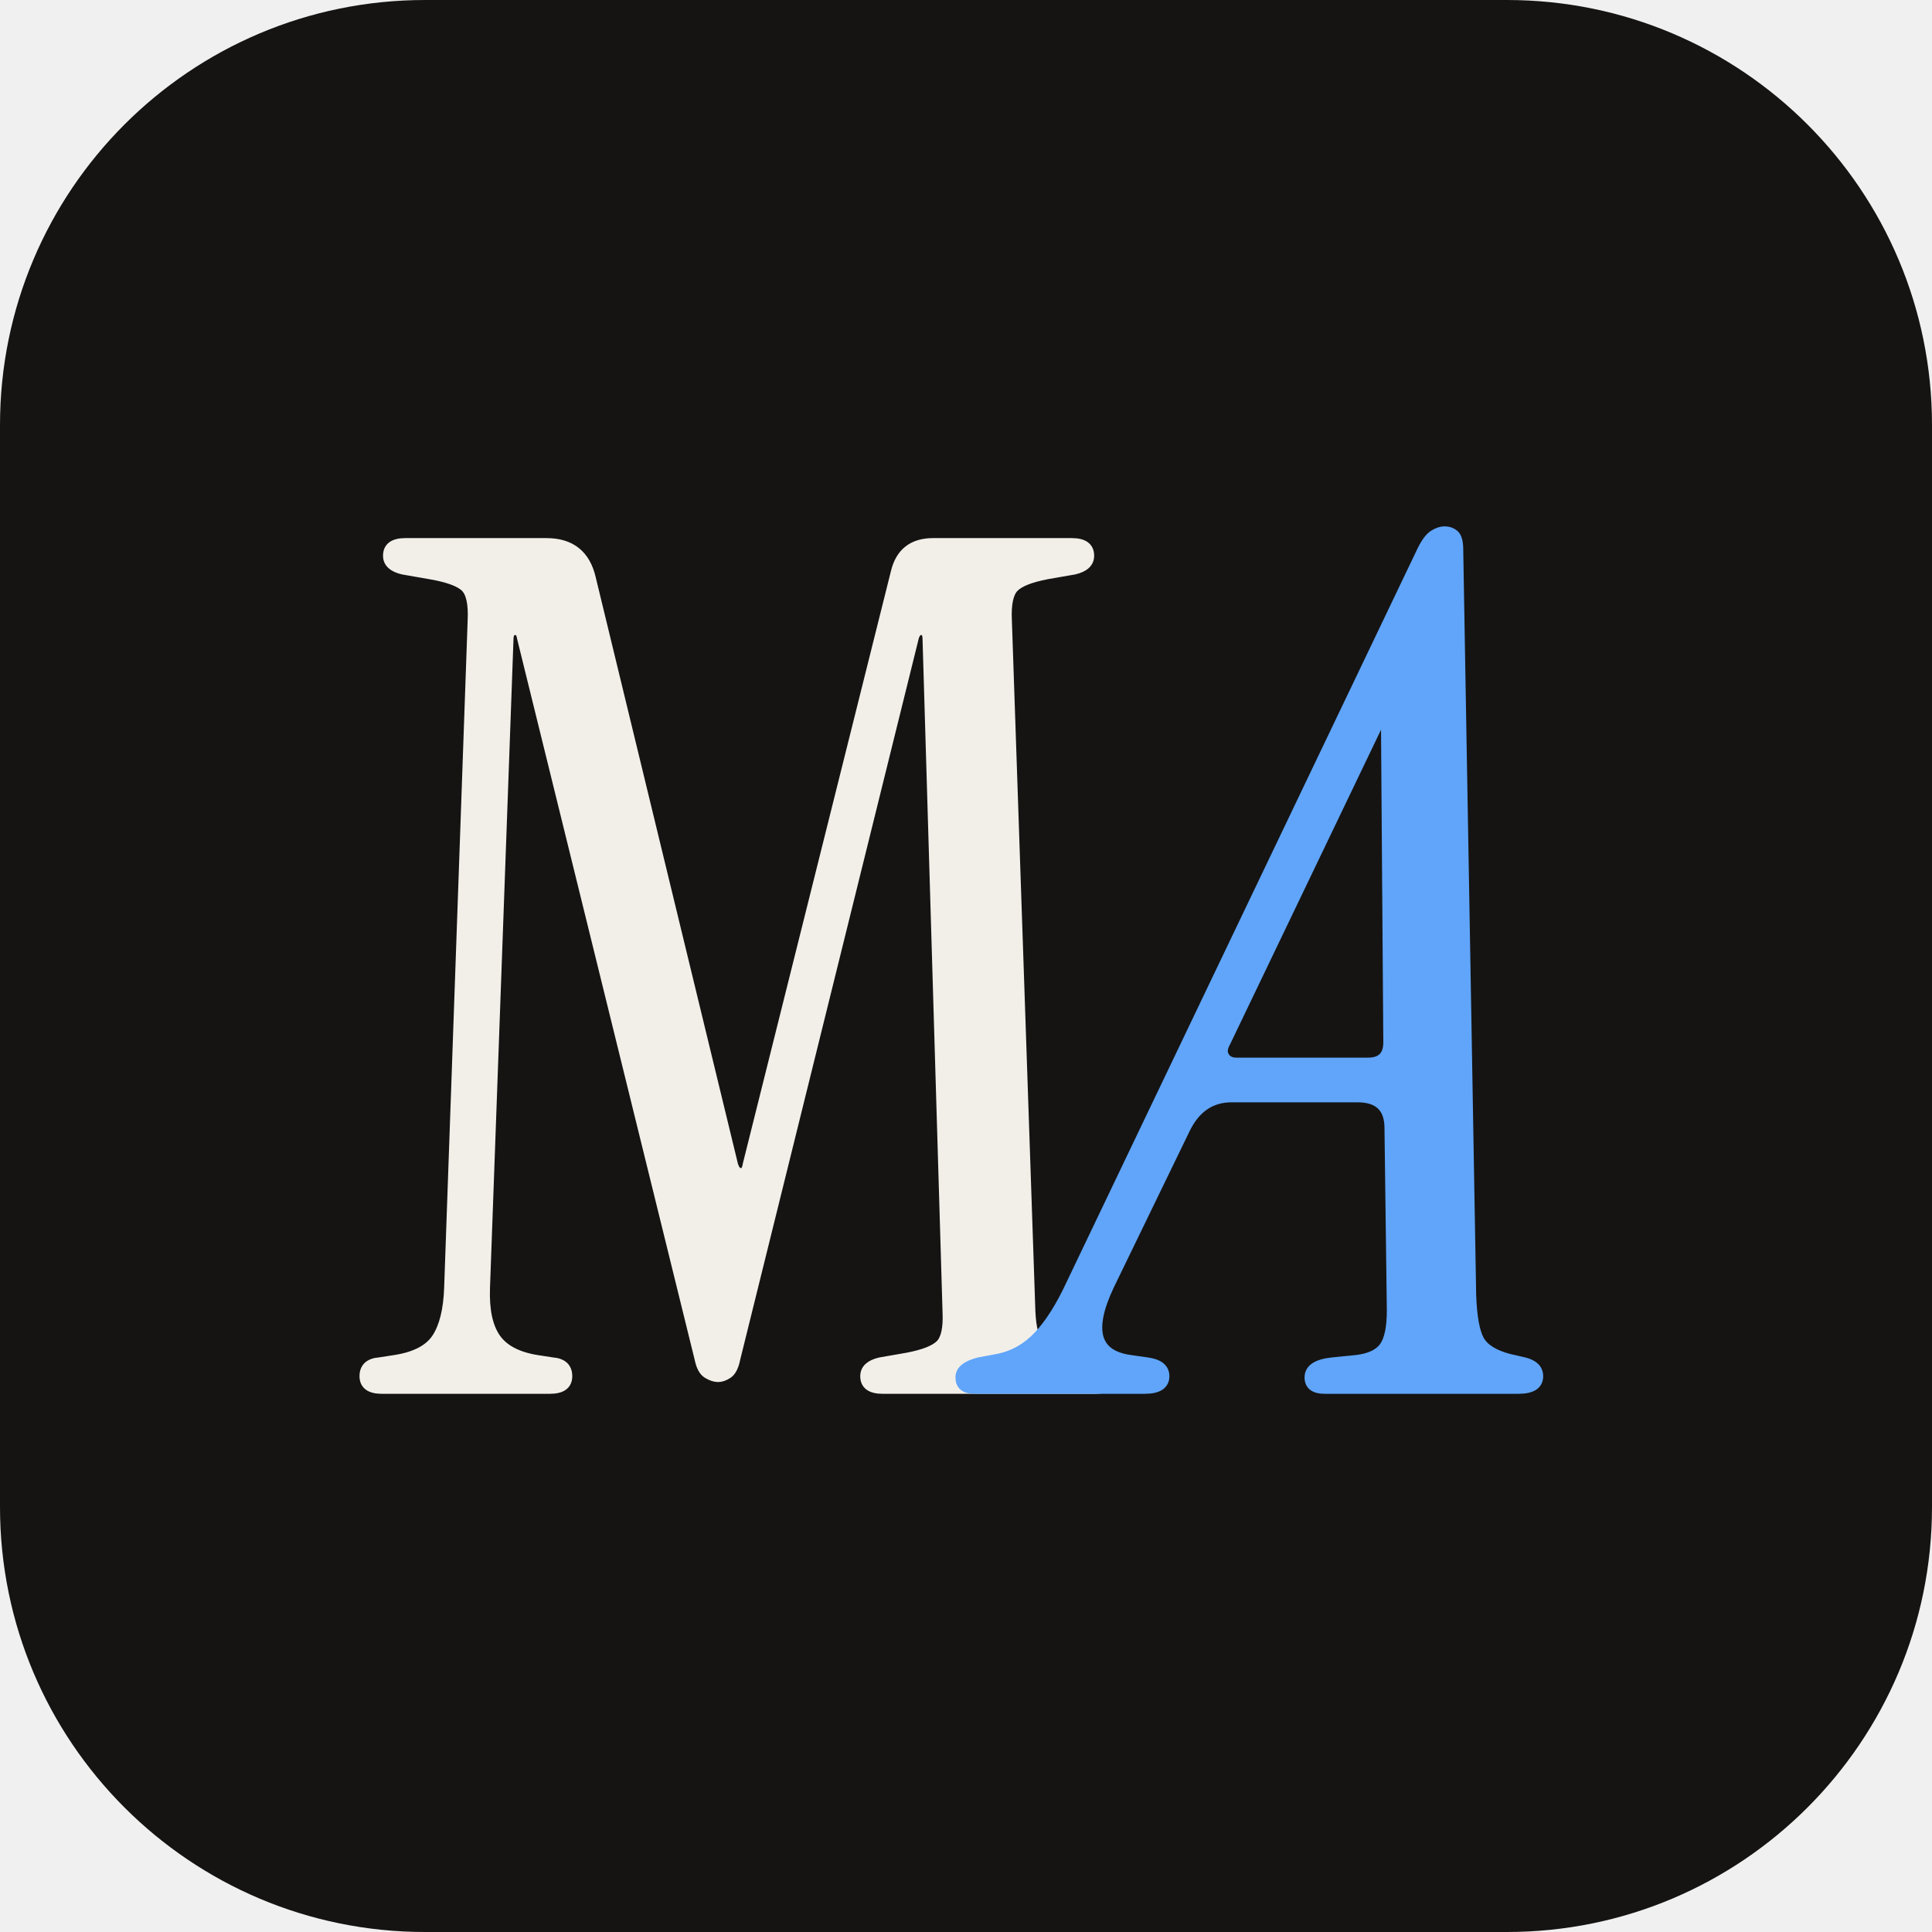
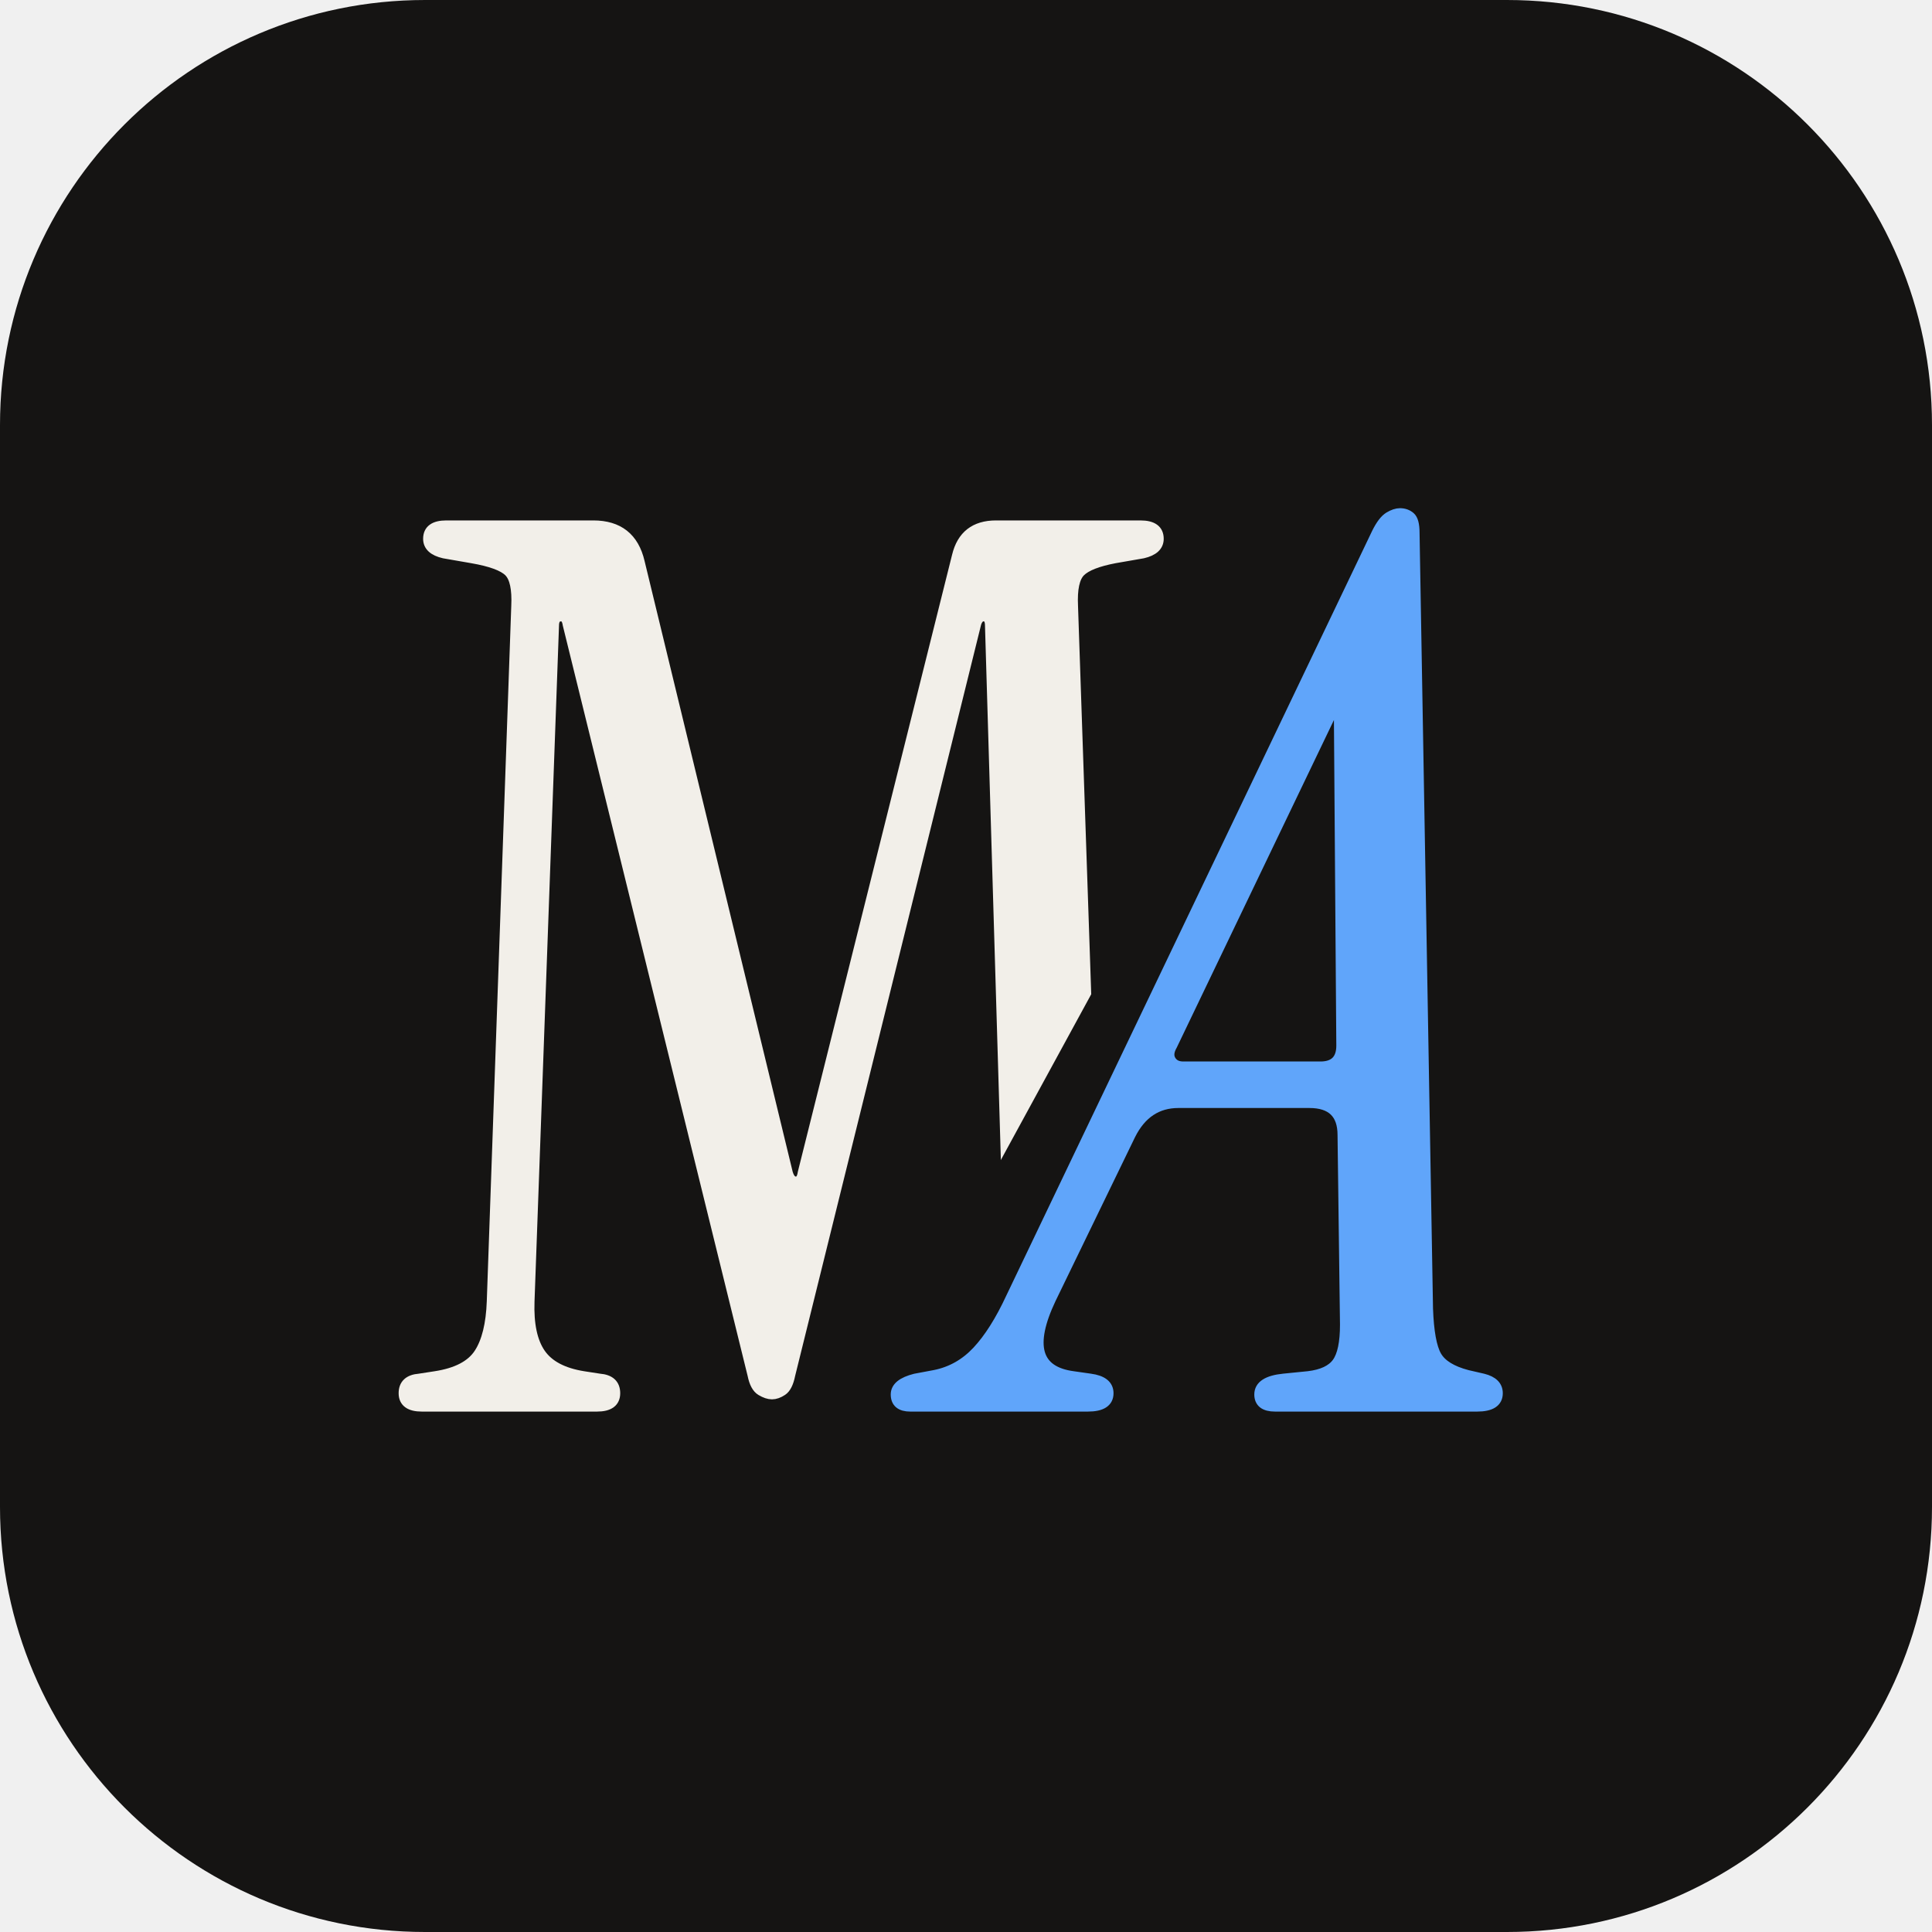
<svg xmlns="http://www.w3.org/2000/svg" viewBox="0 0 1000 1000" width="240" height="240" role="img" aria-label="MA monogram — Mohammed Almsitef">
  <rect width="1000" height="1000" rx="220" fill="#151413" />
-   <g transform="translate(180.0 719.0) scale(0.6084)">
-     <path d="M315.0 -10.0Q311.0 -10.0 306.0 -13.0Q301.0 -16.0 299.0 -26.0L148.0 -639.0Q147.0 -646.0 142.0 -645.5Q137.0 -645.0 137.0 -638.0L117.0 -86.0Q116.0 -58.0 126.0 -43.5Q136.0 -29.0 161.0 -25.0L174.0 -23.0Q187.0 -22.0 187.0 -11.0Q187.0 0.0 172.0 0.0H29.0Q14.0 0.0 14.0 -11.0Q14.0 -22.0 27.0 -23.0L40.0 -25.0Q66.0 -29.0 75.5 -43.5Q85.0 -58.0 86.0 -86.0L106.0 -654.0Q107.0 -675.0 100.0 -682.0Q93.0 -689.0 70.0 -693.0L47.0 -697.0Q34.0 -700.0 34.0 -709.0Q34.0 -720.0 49.0 -720.0H169.0Q200.0 -720.0 207.0 -690.0L328.0 -191.0Q330.0 -184.0 334.5 -184.0Q339.0 -184.0 340.0 -191.0L466.0 -695.0Q472.0 -720.0 498.0 -720.0H616.0Q631.0 -720.0 631.0 -709.0Q631.0 -700.0 618.0 -697.0L595.0 -693.0Q574.0 -689.0 567.0 -682.0Q560.0 -675.0 561.0 -654.0L581.0 -66.0Q582.0 -45.0 588.0 -38.0Q594.0 -31.0 615.0 -27.0L638.0 -23.0Q651.0 -20.0 651.0 -11.0Q651.0 0.0 636.0 0.0H455.0Q440.0 0.0 440.0 -11.0Q440.0 -20.0 453.0 -23.0L476.0 -27.0Q497.0 -31.0 504.0 -38.0Q511.0 -45.0 510.0 -66.0L493.0 -638.0Q493.0 -645.0 488.5 -645.5Q484.0 -646.0 482.0 -640.0L330.0 -26.0Q328.0 -16.0 323.5 -13.0Q319.0 -10.0 315.0 -10.0Z" fill="#F2EFE9" stroke="#F2EFE9" stroke-width="8" stroke-linejoin="round" />
-     <path d="M533.0 0.0Q521.0 0.0 521.0 -10.0Q521.0 -19.0 537.0 -23.0L553.0 -26.0Q573.0 -30.0 587.5 -45.5Q602.0 -61.0 615.0 -89.0L914.0 -714.0Q919.0 -724.0 924.0 -727.0Q929.0 -730.0 933.0 -730.0Q938.0 -730.0 941.5 -727.0Q945.0 -724.0 945.0 -714.0L956.0 -80.0Q957.0 -52.0 963.0 -41.5Q969.0 -31.0 988.0 -26.0L1001.0 -23.0Q1013.0 -20.0 1013.0 -11.0Q1013.0 0.0 996.0 0.0H831.0Q818.0 0.0 818.0 -10.0Q818.0 -21.0 838.0 -23.0L858.0 -25.0Q875.0 -27.0 881.5 -36.0Q888.0 -45.0 888.0 -67.0L886.0 -222.0Q886.0 -248.0 859.0 -248.0H752.0Q726.0 -248.0 713.0 -222.0L648.0 -88.0Q621.0 -31.0 666.0 -25.0L680.0 -23.0Q695.0 -21.0 695.0 -11.0Q695.0 0.0 678.0 0.0ZM756.0 -278.0H868.0Q885.0 -278.0 885.0 -295.0L883.0 -568.0H878.0L747.0 -295.0Q743.0 -288.0 746.0 -283.0Q749.0 -278.0 756.0 -278.0Z" fill="#60A5FA" stroke="#60A5FA" stroke-width="8" stroke-linejoin="round" />
+   <g transform="translate(200.0 728.1) scale(0.6336)">
+     <defs>
+       <mask id="cut" maskUnits="userSpaceOnUse" x="-200" y="-920" width="1347" height="1120">
+         <rect x="-200" y="-920" width="1347" height="1120" fill="#fff" />
+         <path d="M814 -730 L840 -730 L908 0 L416 0 Z" fill="#000" stroke="#000" stroke-width="42" stroke-linejoin="round" />
+       </mask>
+     </defs>
+     <path d="M315.0 -10.0Q311.0 -10.0 306.0 -13.0Q301.0 -16.0 299.0 -26.0L148.0 -639.0Q147.0 -646.0 142.0 -645.5Q137.0 -645.0 137.0 -638.0L117.0 -86.0Q116.0 -58.0 126.0 -43.5Q136.0 -29.0 161.0 -25.0L174.0 -23.0Q187.0 -22.0 187.0 -11.0Q187.0 0.0 172.0 0.0H29.0Q14.0 0.0 14.0 -11.0Q14.0 -22.0 27.0 -23.0L40.0 -25.0Q66.0 -29.0 75.5 -43.5Q85.0 -58.0 86.0 -86.0L106.0 -654.0Q107.0 -675.0 100.0 -682.0Q93.0 -689.0 70.0 -693.0L47.0 -697.0Q34.0 -700.0 34.0 -709.0Q34.0 -720.0 49.0 -720.0H169.0Q200.0 -720.0 207.0 -690.0L328.0 -191.0Q330.0 -184.0 334.5 -184.0Q339.0 -184.0 340.0 -191.0L466.0 -695.0Q472.0 -720.0 498.0 -720.0H616.0Q631.0 -720.0 631.0 -709.0Q631.0 -700.0 618.0 -697.0L595.0 -693.0Q574.0 -689.0 567.0 -682.0Q560.0 -675.0 561.0 -654.0L581.0 -66.0Q582.0 -45.0 588.0 -38.0Q594.0 -31.0 615.0 -27.0L638.0 -23.0Q651.0 -20.0 651.0 -11.0Q651.0 0.0 636.0 0.0H455.0Q440.0 0.0 440.0 -11.0Q440.0 -20.0 453.0 -23.0L476.0 -27.0Q497.0 -31.0 504.0 -38.0Q511.0 -45.0 510.0 -66.0L493.0 -638.0Q493.0 -645.0 488.5 -645.5Q484.0 -646.0 482.0 -640.0L330.0 -26.0Q328.0 -16.0 323.5 -13.0Q319.0 -10.0 315.0 -10.0Z" fill="#F2EFE9" stroke="#F2EFE9" stroke-width="8" stroke-linejoin="round" mask="url(#cut)" />
+     <path d="M428.0 0.0Q416.0 0.0 416.0 -10.0Q416.0 -19.0 432.0 -23.0L448.0 -26.0Q468.0 -30.0 482.5 -45.5Q497.0 -61.0 510.0 -89.0L809.0 -714.0Q814.0 -724.0 819.0 -727.0Q824.0 -730.0 828.0 -730.0Q833.0 -730.0 836.5 -727.0Q840.0 -724.0 840.0 -714.0L851.0 -80.0Q852.0 -52.0 858.0 -41.5Q864.0 -31.0 883.0 -26.0L896.0 -23.0Q908.0 -20.0 908.0 -11.0Q908.0 0.0 891.0 0.0H726.0Q713.0 0.0 713.0 -10.0Q713.0 -21.0 733.0 -23.0L753.0 -25.0Q770.0 -27.0 776.5 -36.0Q783.0 -45.0 783.0 -67.0L781.0 -222.0Q781.0 -248.0 754.0 -248.0H647.0Q621.0 -248.0 608.0 -222.0L543.0 -88.0Q516.0 -31.0 561.0 -25.0L575.0 -23.0Q590.0 -21.0 590.0 -11.0Q590.0 0.0 573.0 0.0ZM651.0 -278.0H763.0Q780.0 -278.0 780.0 -295.0L778.0 -568.0H773.0L642.0 -295.0Q638.0 -288.0 641.0 -283.0Q644.0 -278.0 651.0 -278.0Z" fill="#60A5FA" stroke="#60A5FA" stroke-width="8" stroke-linejoin="round" />
  </g>
</svg>
